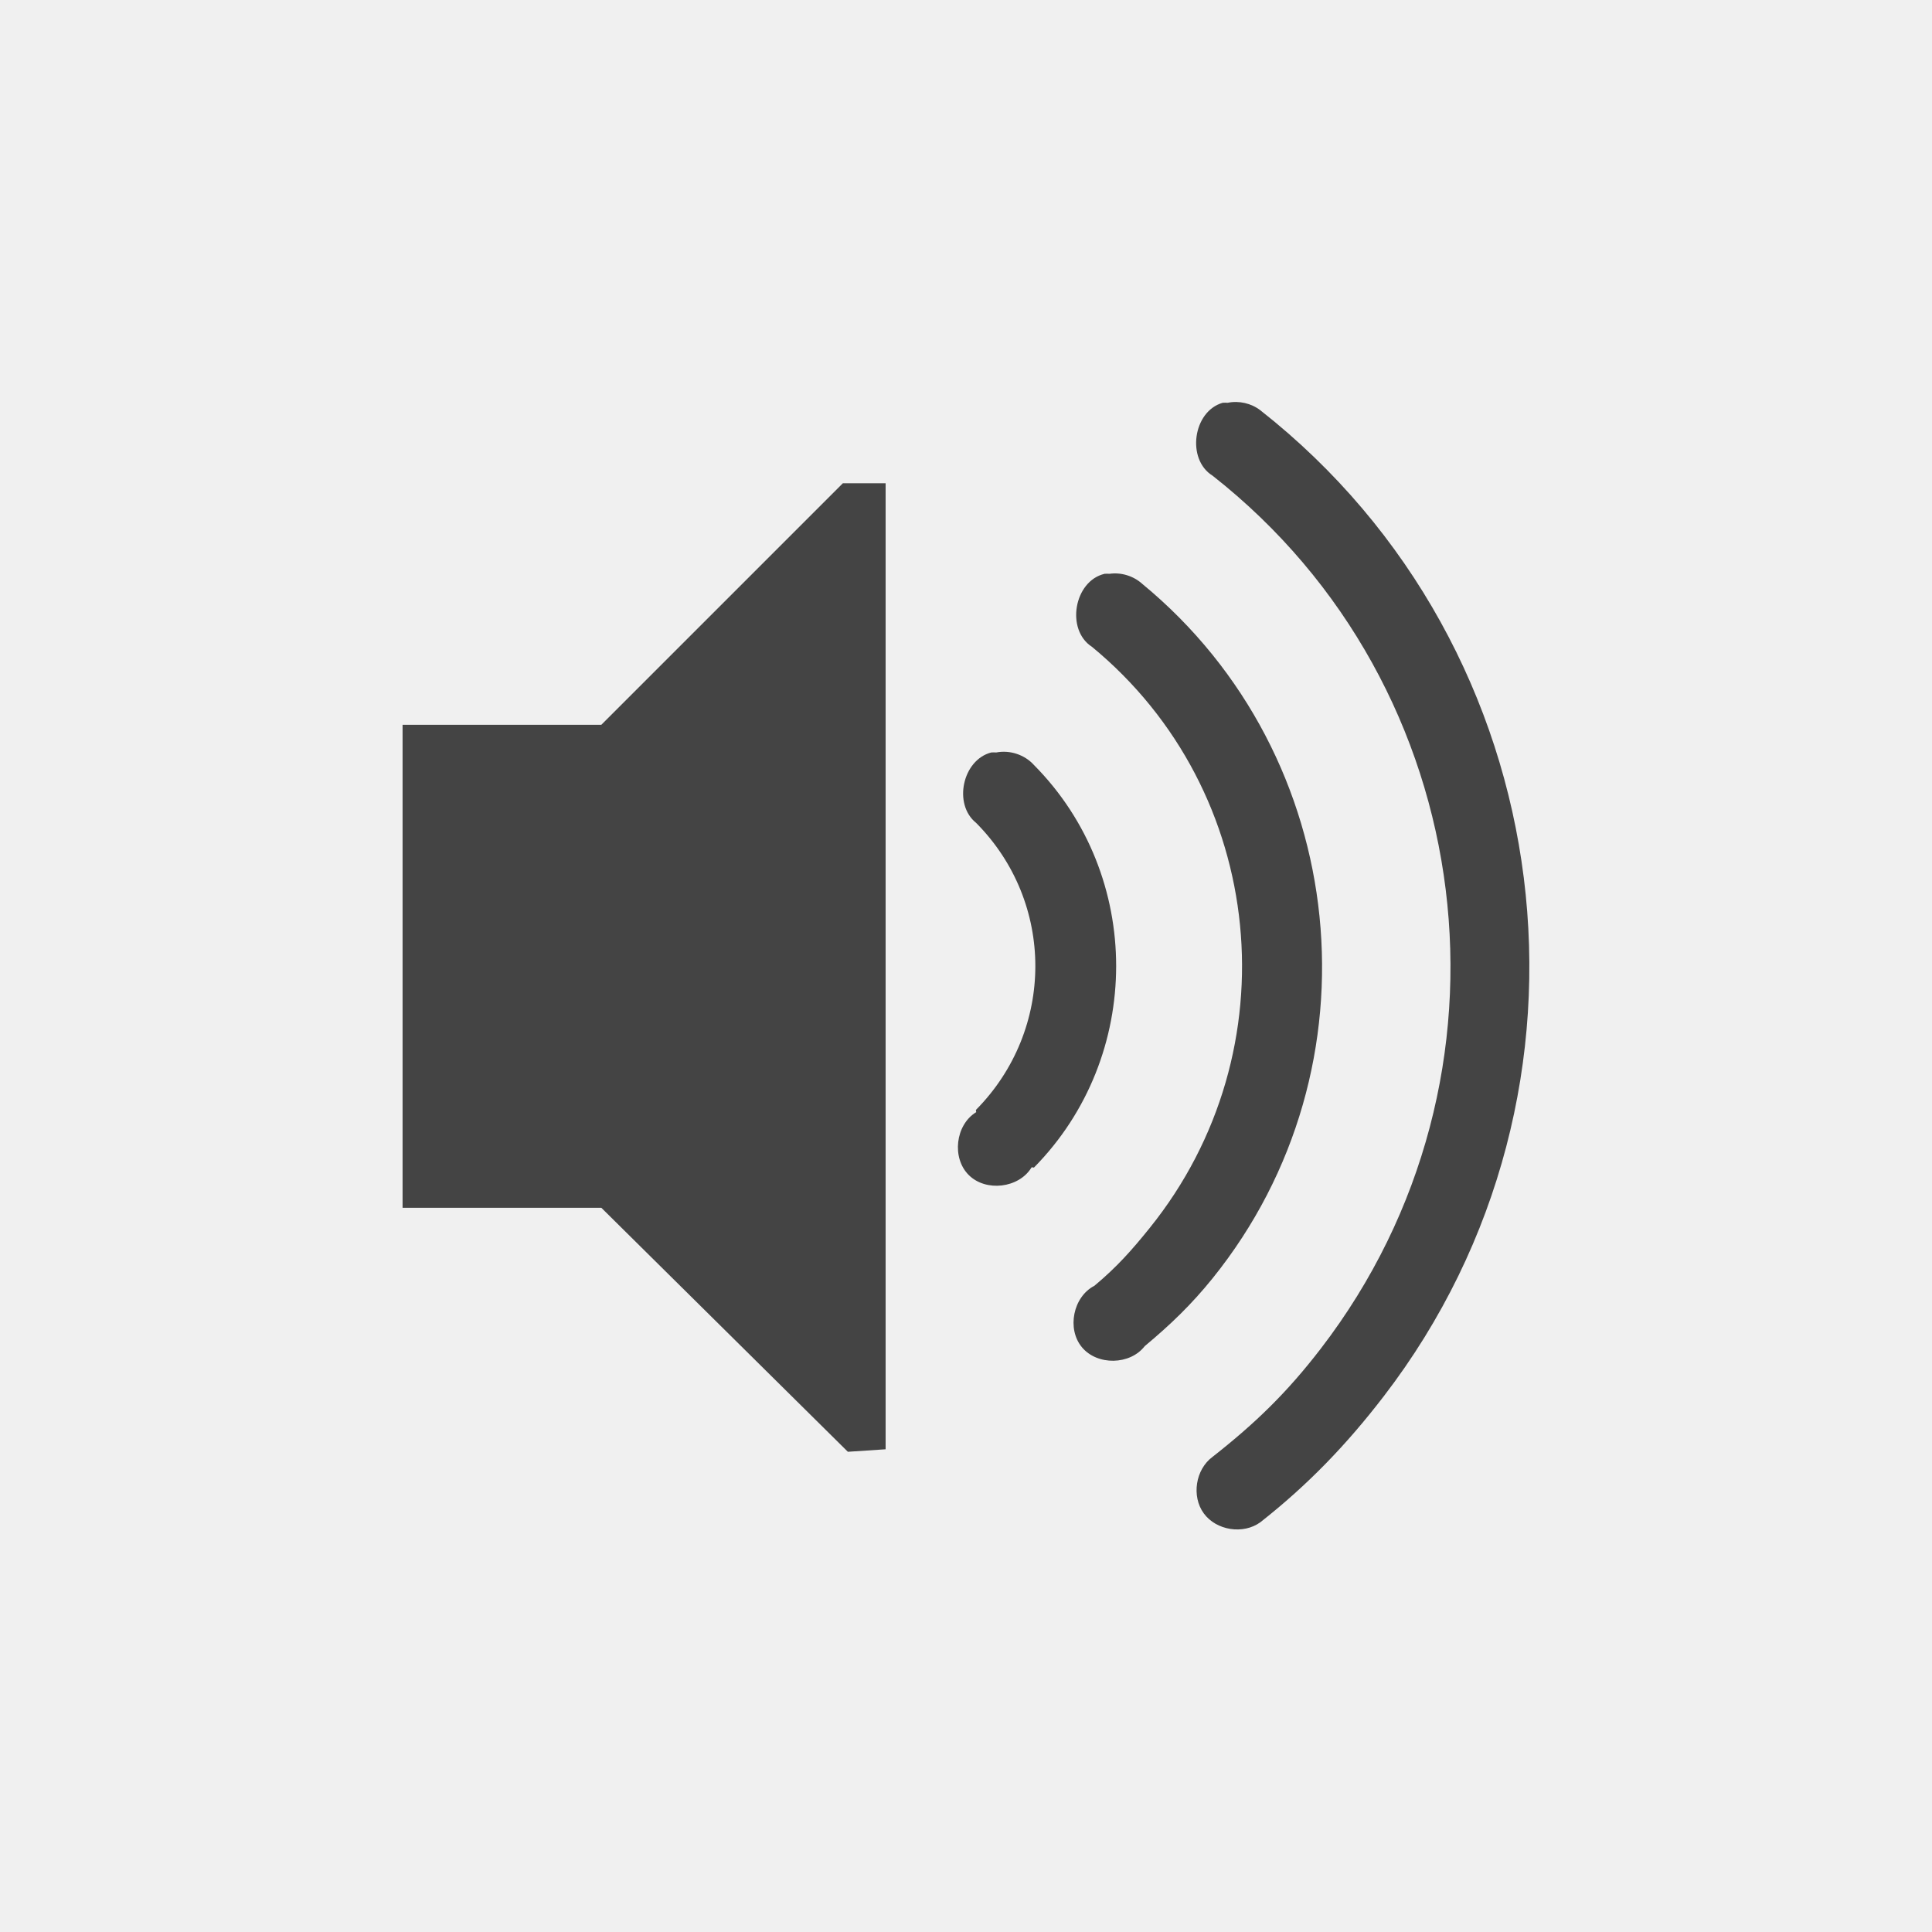
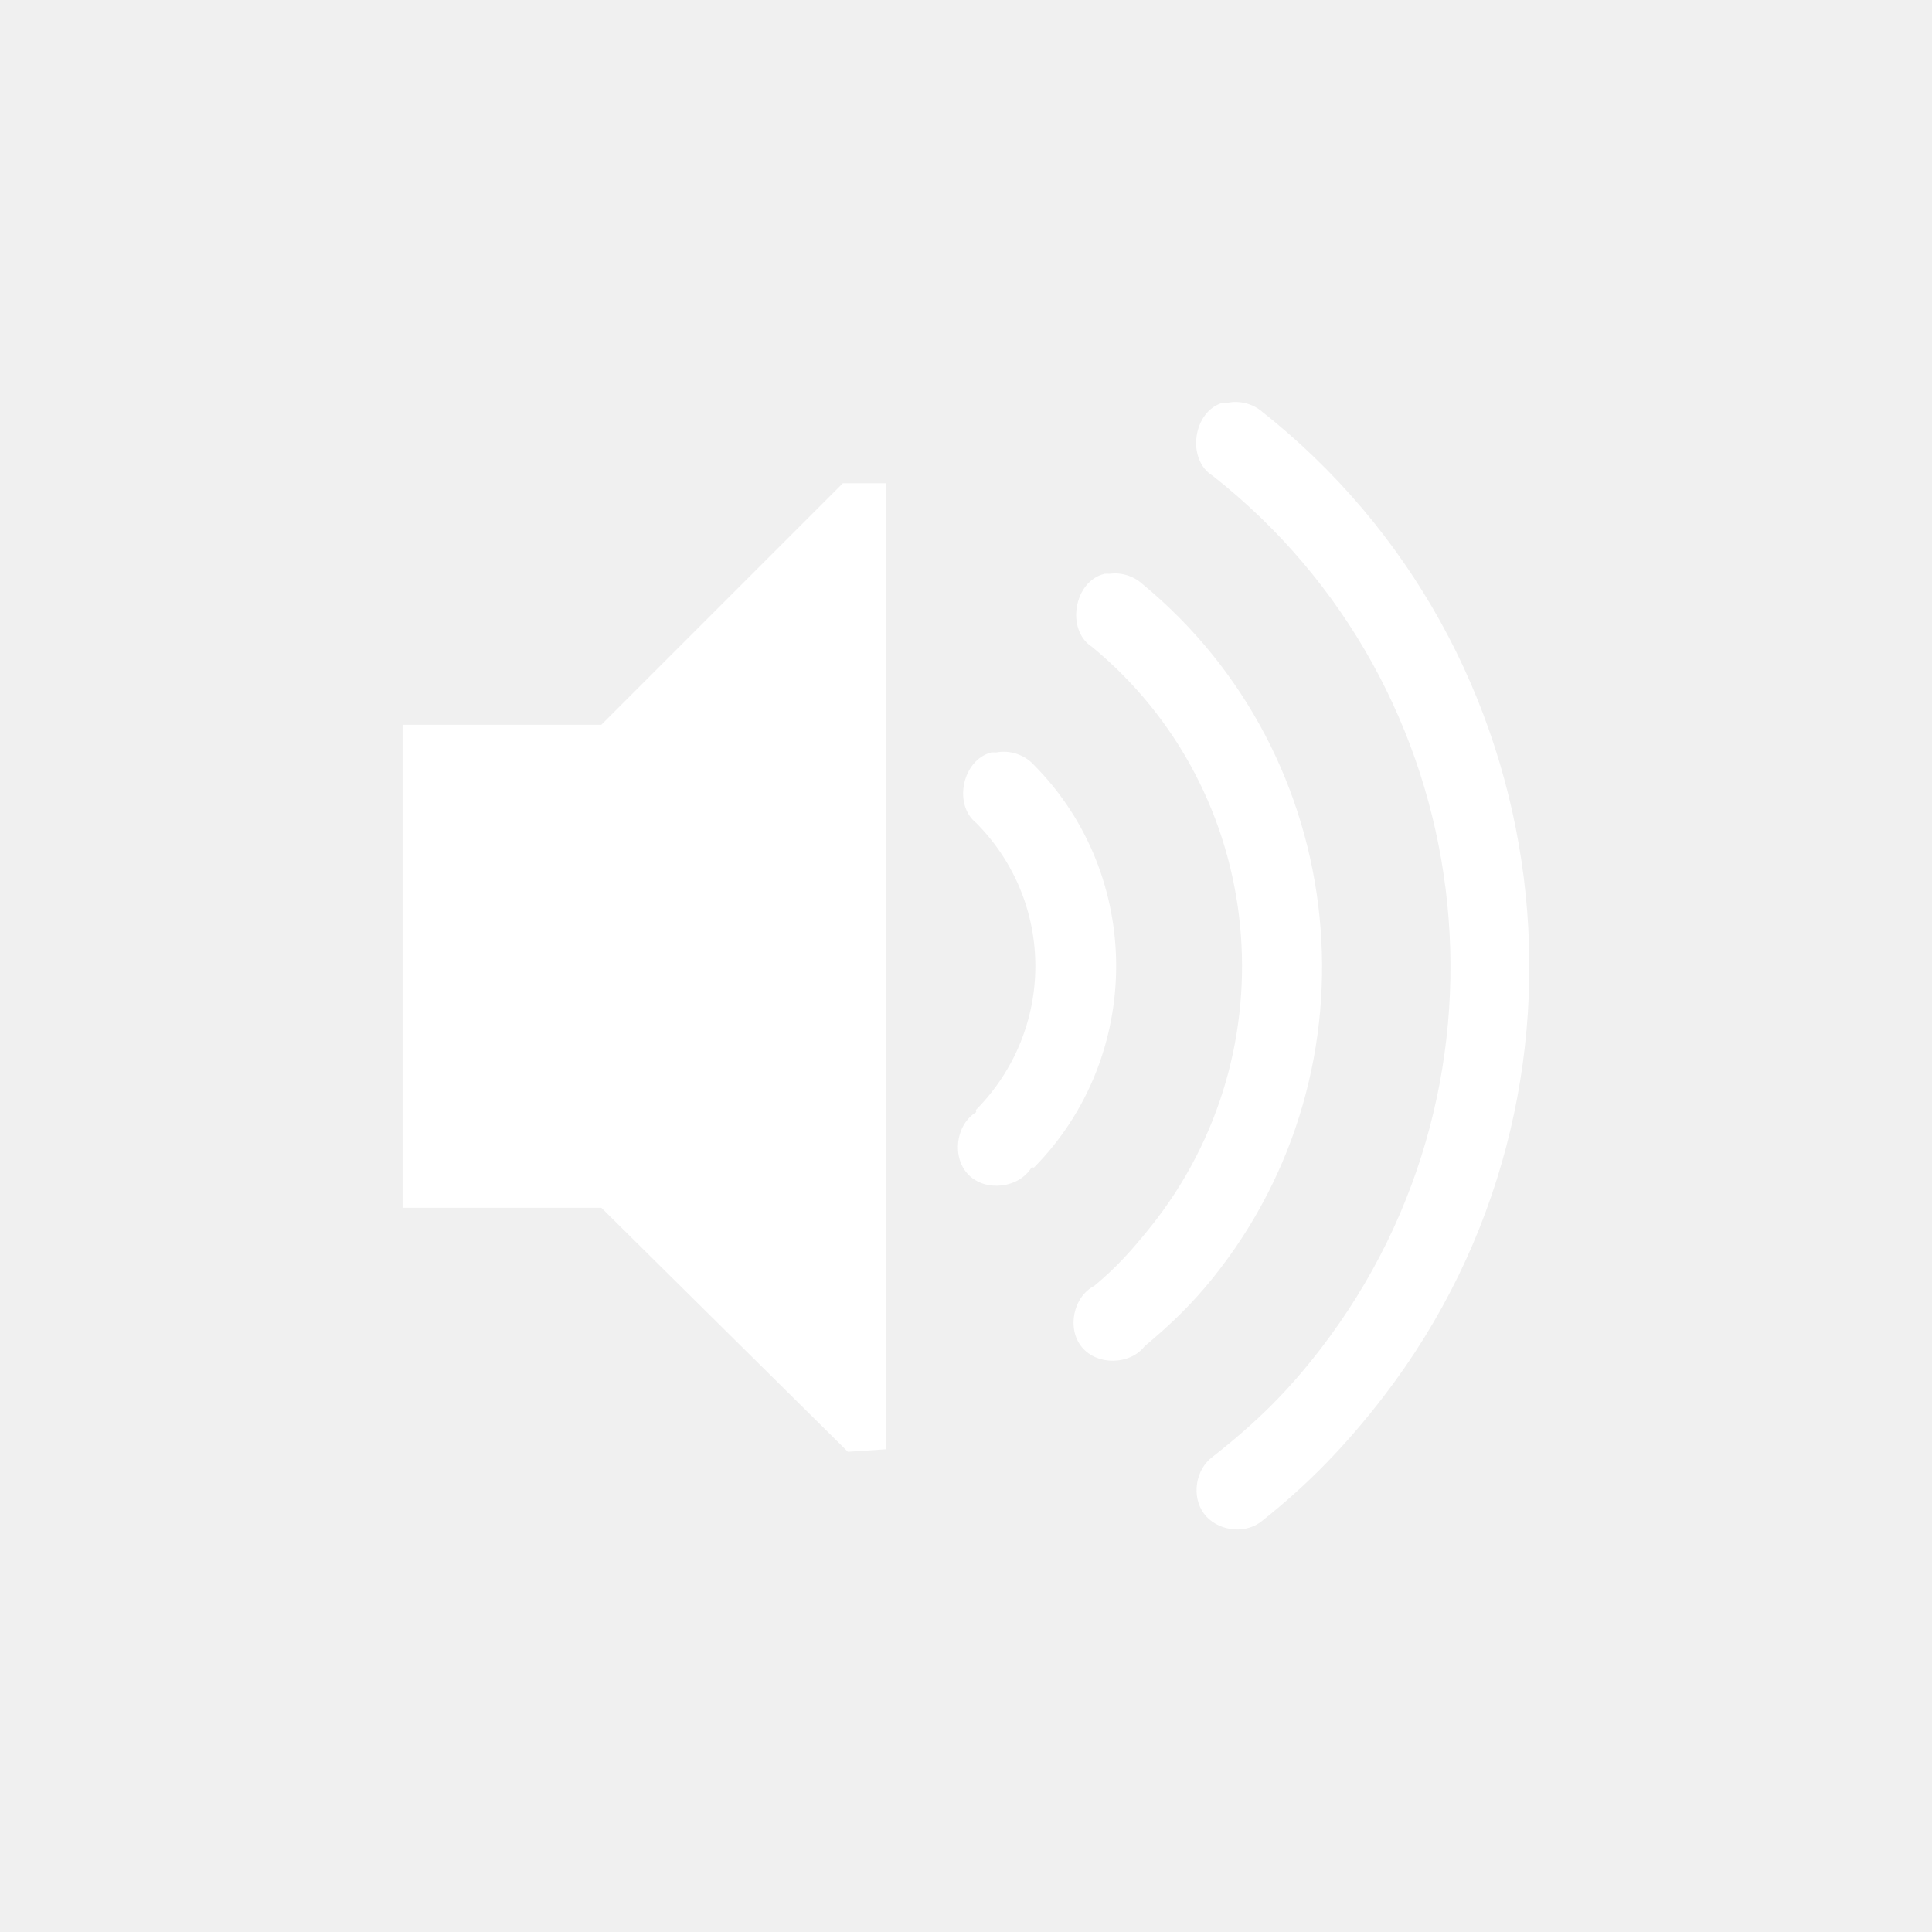
<svg xmlns="http://www.w3.org/2000/svg" xmlns:xlink="http://www.w3.org/1999/xlink" version="1.2" width="48" height="48">
  <defs id="defs4">
    <linearGradient y1="92.54" x2="0" y2="7.02" id="ButtonShadow-9" gradientUnits="userSpaceOnUse" gradientTransform="scale(1.005865,0.994169)">
      <stop id="stop3750-3" />
      <stop id="stop3752-1" offset="1" stop-opacity="0.588" />
    </linearGradient>
    <filter color-interpolation-filters="sRGB" id="filter3174-4">
      <feGaussianBlur stdDeviation="1.71" id="feGaussianBlur3176-5" />
    </filter>
    <linearGradient y1="92.54" x2="0" y2="7.02" id="linearGradient6176" xlink:href="#ButtonShadow-9" gradientUnits="userSpaceOnUse" gradientTransform="scale(1.005865,0.994169)" />
  </defs>
-   <path d="m 20.94,12.007 -6,6 -2.938,0 -2,0 0,12 4.938,0 6.125,6.062 0.938,-0.062 0,-24 -1.062,0 z" id="path5491" fill="#444444" color="#444444" />
-   <path id="path2995" d="m 24.627,18.695 c -0.715,0.184 -0.952,1.289 -0.375,1.75 1.964,1.98 1.958,5.139 0,7.125 -0.016,0.016 0.008,0.055 0,0.062 -0.514,0.314 -0.611,1.134 -0.185,1.56 0.426,0.426 1.246,0.329 1.56,-0.185 0.016,-0.016 0.054,0.008 0.062,0 2.718,-2.756 2.726,-7.251 0,-10 -0.23,-0.256 -0.599,-0.379 -0.938,-0.312 -0.042,-0.003 -0.083,-0.003 -0.125,0 z" fill="#444444" color="#444444" />
-   <path d="m 27.44,14.257 c -0.757,0.18 -0.966,1.39 -0.312,1.812 4.351,3.582 4.982,10.036 1.438,14.437 -0.454,0.564 -0.821,0.975 -1.375,1.438 -0.53,0.273 -0.692,1.071 -0.31,1.529 0.382,0.458 1.195,0.443 1.56,-0.029 0.641,-0.534 1.163,-1.037 1.688,-1.688 4.222,-5.242 3.438,-12.979 -1.75,-17.25 -0.217,-0.197 -0.523,-0.291 -0.812,-0.25 -0.042,-0.003 -0.083,-0.003 -0.125,0 z" id="path2997" fill="#444444" color="#444444" />
-   <path id="path2999" d="m 30.377,10.007 c -0.74,0.212 -0.905,1.408 -0.25,1.812 6.671,5.242 7.875,14.94 2.688,21.687 -0.833,1.084 -1.616,1.846 -2.688,2.688 -0.425,0.311 -0.53,0.981 -0.219,1.406 0.311,0.425 0.981,0.53 1.406,0.219 1.183,-0.93 2.143,-1.929 3.062,-3.125 5.846,-7.603 4.461,-18.587 -3.062,-24.5 -0.227,-0.175 -0.532,-0.245 -0.812,-0.187 -0.042,-0.003 -0.083,-0.003 -0.125,0 z" fill="#444444" color="#444444" />
+   <path d="m 20.94,12.007 -6,6 -2.938,0 -2,0 0,12 4.938,0 6.125,6.062 0.938,-0.062 0,-24 -1.062,0 z" id="path5491" fill="#ffffff" color="#ffffff" />
+   <path id="path2995" d="m 24.627,18.695 c -0.715,0.184 -0.952,1.289 -0.375,1.75 1.964,1.98 1.958,5.139 0,7.125 -0.016,0.016 0.008,0.055 0,0.062 -0.514,0.314 -0.611,1.134 -0.185,1.56 0.426,0.426 1.246,0.329 1.56,-0.185 0.016,-0.016 0.054,0.008 0.062,0 2.718,-2.756 2.726,-7.251 0,-10 -0.23,-0.256 -0.599,-0.379 -0.938,-0.312 -0.042,-0.003 -0.083,-0.003 -0.125,0 z" fill="#ffffff" color="#ffffff" />
+   <path d="m 27.44,14.257 c -0.757,0.18 -0.966,1.39 -0.312,1.812 4.351,3.582 4.982,10.036 1.438,14.437 -0.454,0.564 -0.821,0.975 -1.375,1.438 -0.53,0.273 -0.692,1.071 -0.31,1.529 0.382,0.458 1.195,0.443 1.56,-0.029 0.641,-0.534 1.163,-1.037 1.688,-1.688 4.222,-5.242 3.438,-12.979 -1.75,-17.25 -0.217,-0.197 -0.523,-0.291 -0.812,-0.25 -0.042,-0.003 -0.083,-0.003 -0.125,0 z" id="path2997" fill="#ffffff" color="#ffffff" />
+   <path id="path2999" d="m 30.377,10.007 c -0.74,0.212 -0.905,1.408 -0.25,1.812 6.671,5.242 7.875,14.94 2.688,21.687 -0.833,1.084 -1.616,1.846 -2.688,2.688 -0.425,0.311 -0.53,0.981 -0.219,1.406 0.311,0.425 0.981,0.53 1.406,0.219 1.183,-0.93 2.143,-1.929 3.062,-3.125 5.846,-7.603 4.461,-18.587 -3.062,-24.5 -0.227,-0.175 -0.532,-0.245 -0.812,-0.187 -0.042,-0.003 -0.083,-0.003 -0.125,0 z" fill="#ffffff" color="#ffffff" />
</svg>
